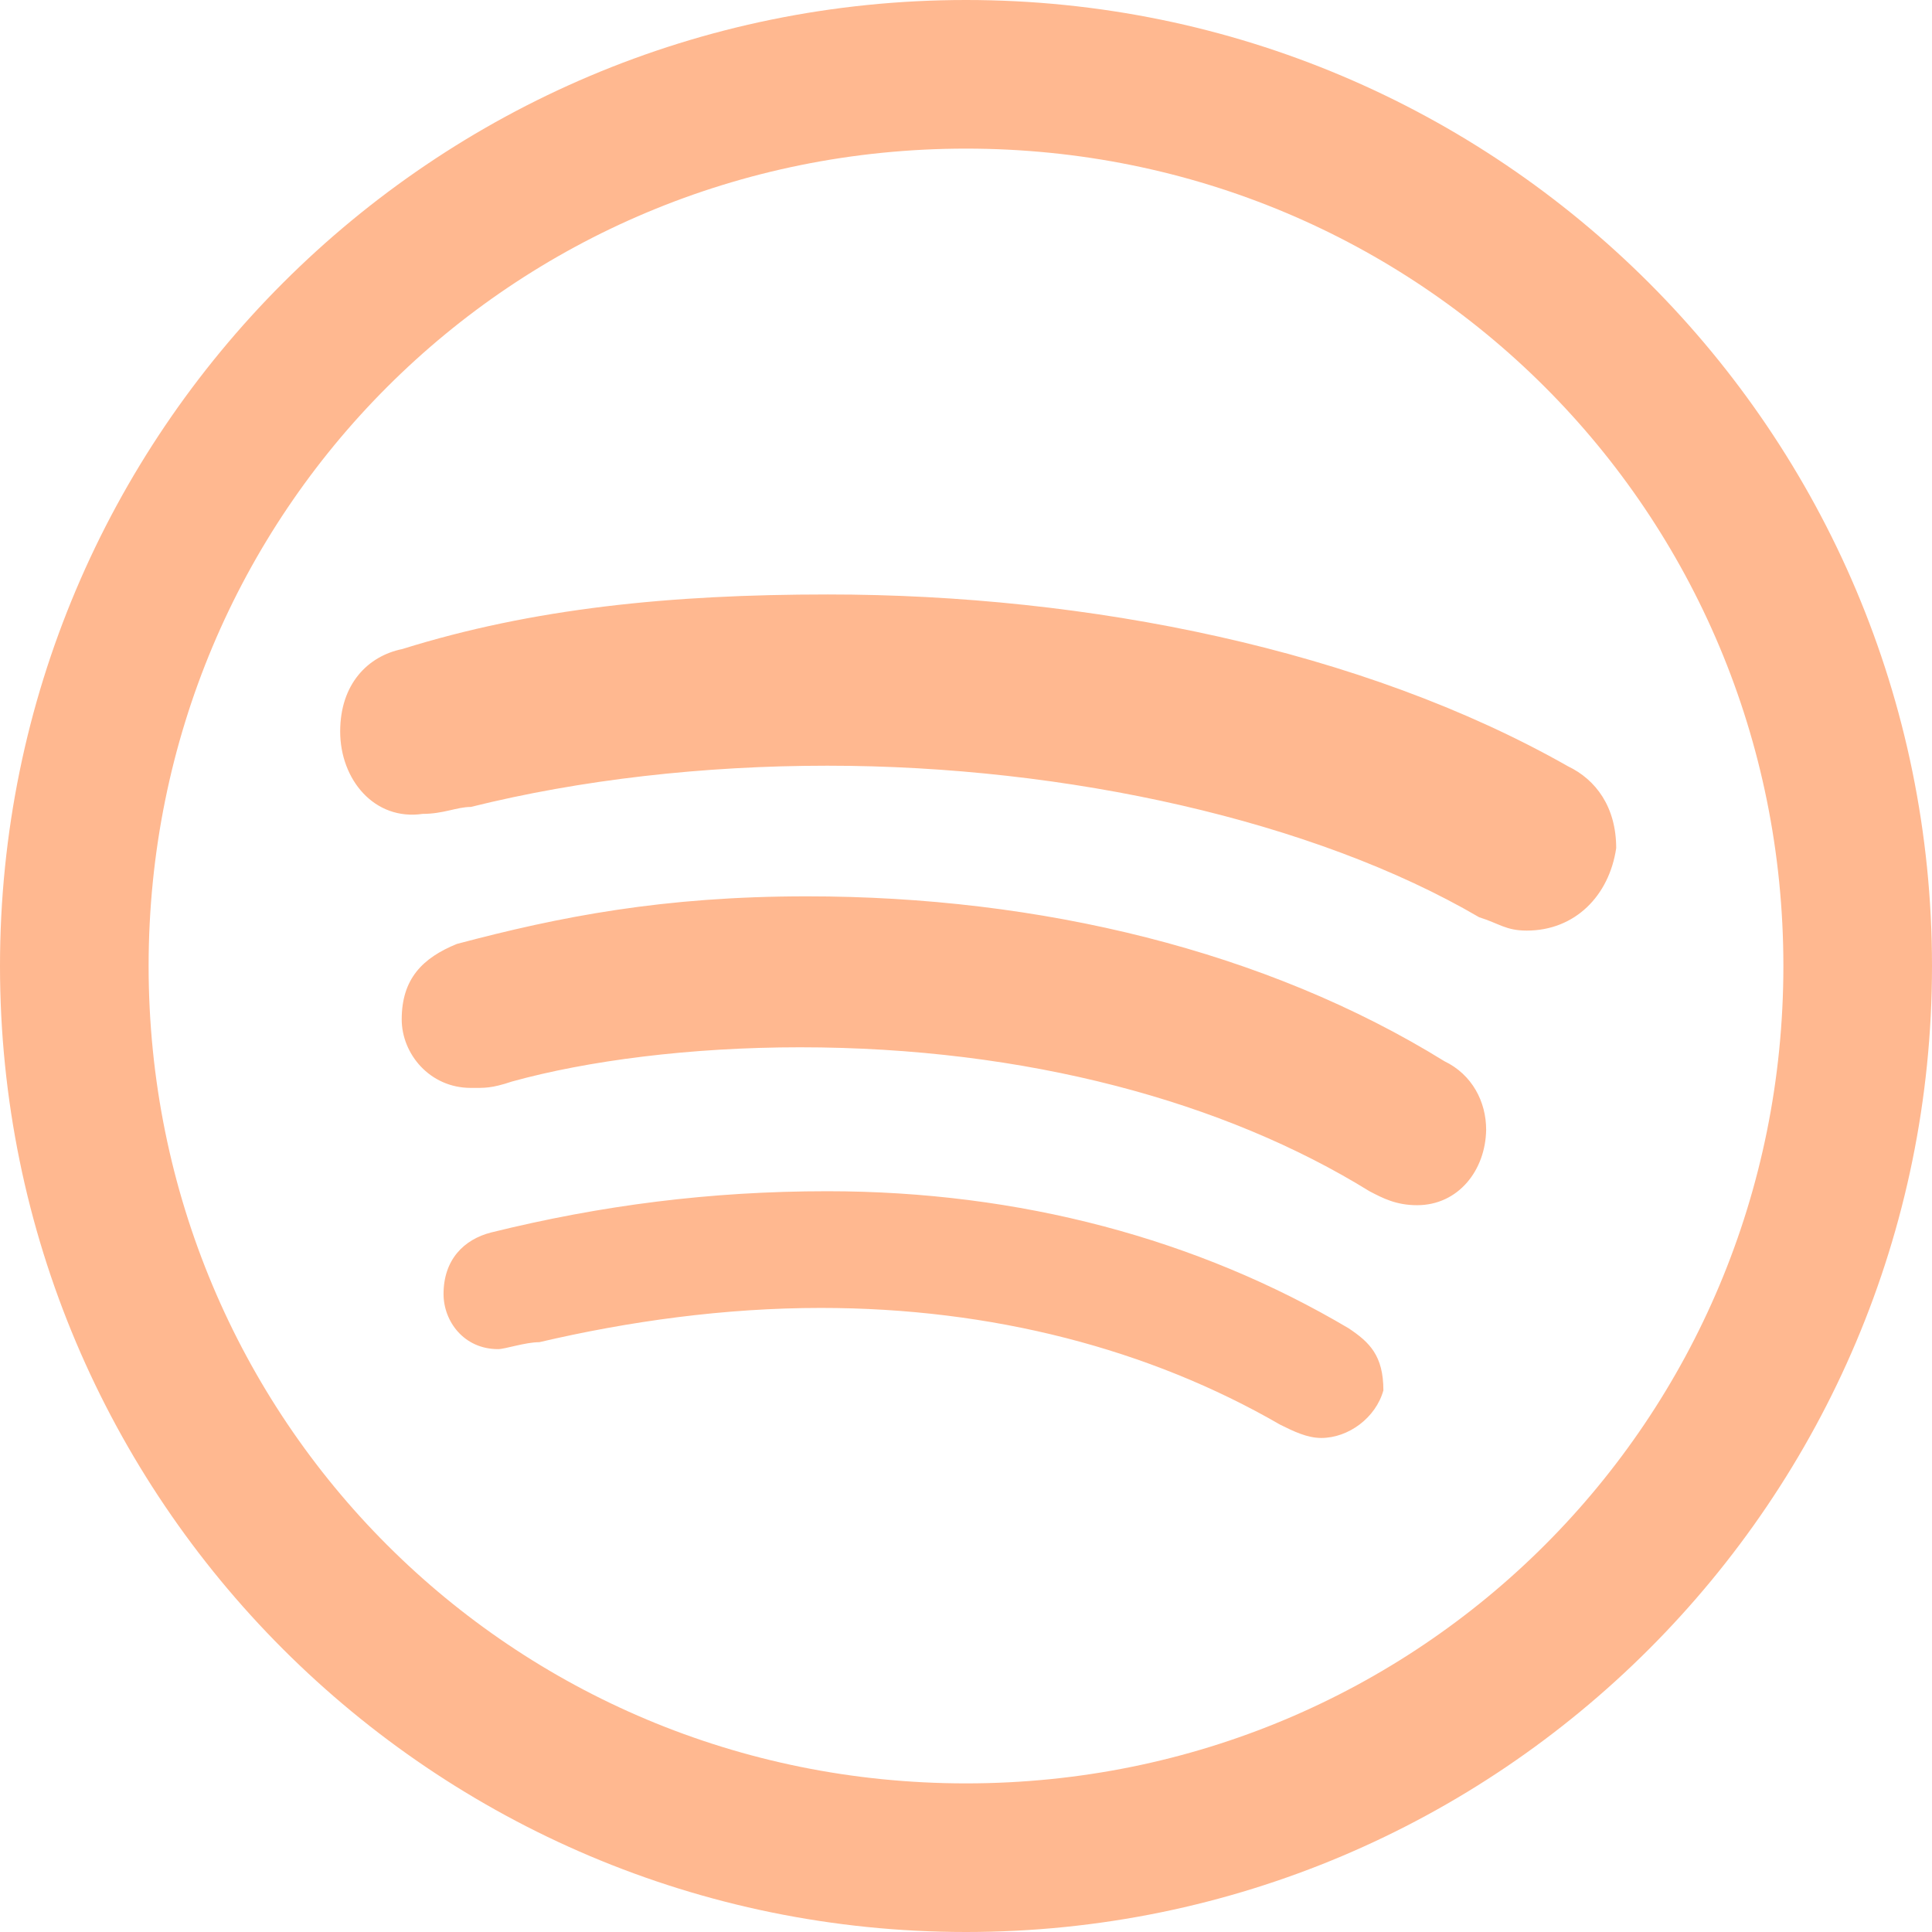
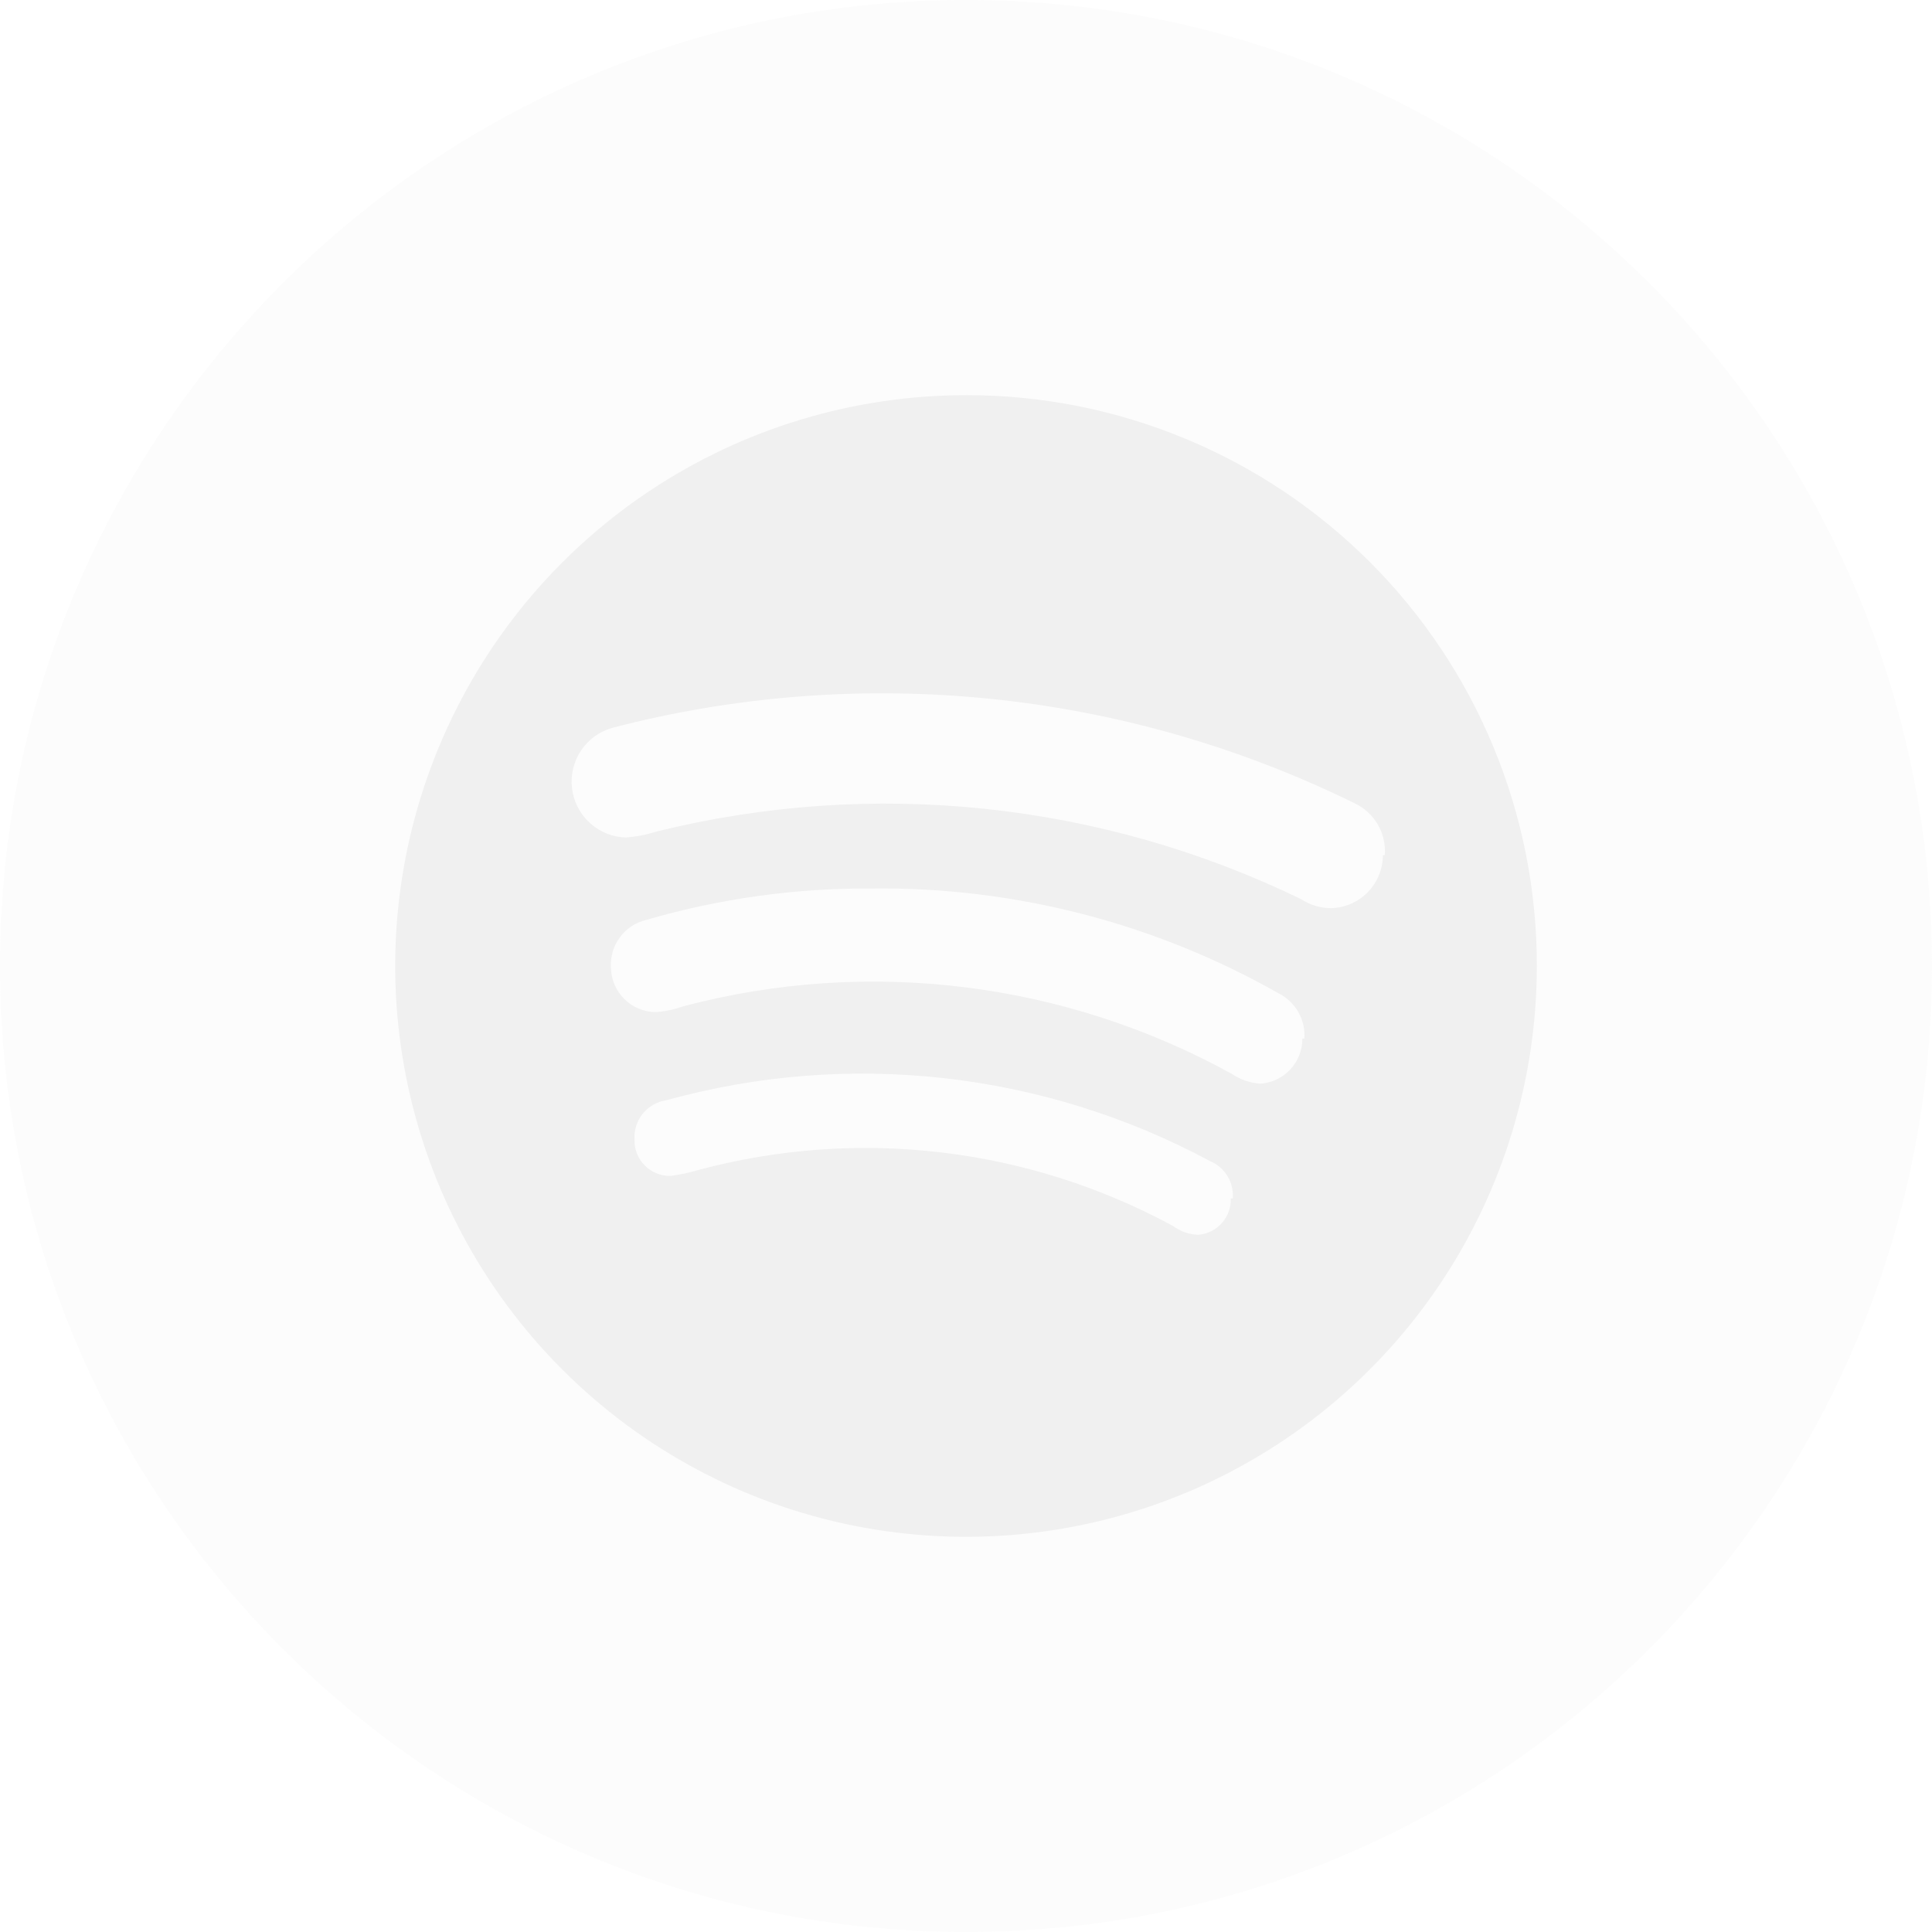
- <svg xmlns="http://www.w3.org/2000/svg" width="52" height="52" viewBox="0 0 52 52" fill="none">
-   <path d="M26 0C11.641 0 0 11.641 0 26C0 40.359 11.641 52 26 52C40.359 52 52 40.359 52 26C52 11.641 40.359 0 26 0ZM26 4C38.219 4 48 13.781 48 26C48 38.219 38.219 48 26 48C13.781 48 4 38.219 4 26C4 13.781 13.781 4 26 4ZM22.281 16C18.031 16 14.328 16.375 10.828 17.469C9.906 17.656 9.156 18.406 9.156 19.688C9.156 20.984 10.078 22.094 11.375 21.906C11.938 21.906 12.297 21.719 12.672 21.719C15.625 20.984 18.938 20.609 22.266 20.609C28.719 20.609 35.375 22.094 39.812 24.688C40.359 24.859 40.531 25.047 41.094 25.047C42.391 25.047 43.312 24.109 43.5 22.828C43.5 21.719 42.953 20.984 42.203 20.625C36.672 17.484 29.297 16 22.281 16ZM21.719 24.125C17.844 24.125 15.062 24.672 12.297 25.406C11.375 25.781 10.812 26.344 10.812 27.438C10.812 28.359 11.562 29.281 12.672 29.281C13.047 29.281 13.219 29.297 13.781 29.109C15.812 28.547 18.578 28.188 21.531 28.188C27.625 28.188 32.969 29.656 36.859 32.062C37.219 32.25 37.578 32.438 38.141 32.438C39.25 32.438 39.984 31.5 40 30.406C40 29.656 39.625 28.922 38.875 28.562C34.078 25.594 28 24.125 21.719 24.125ZM22.266 32.062C19.125 32.062 16.188 32.438 13.219 33.172C12.484 33.359 11.938 33.906 11.938 34.828C11.938 35.562 12.484 36.312 13.406 36.312C13.594 36.312 14.141 36.125 14.516 36.125C16.922 35.562 19.5 35.203 22.094 35.203C26.703 35.203 30.938 36.312 34.453 38.344C34.828 38.531 35.188 38.703 35.562 38.703C36.297 38.703 37.031 38.156 37.234 37.422C37.234 36.484 36.859 36.125 36.297 35.75C32.234 33.344 27.438 32.062 22.266 32.062Z" fill="#FFB890" />
+ <svg xmlns="http://www.w3.org/2000/svg" width="35" height="35" viewBox="0 0 35 35" fill="none">
+   <circle cx="17.5" cy="17.5" r="17.5" fill="#F0F0F0" fill-opacity="0.2" />
+   <path d="M27.841 17.5C27.841 19.546 27.234 21.546 26.097 23.247C24.96 24.948 23.344 26.273 21.453 27.056C19.563 27.838 17.483 28.041 15.476 27.641C13.47 27.241 11.627 26.254 10.182 24.806C8.736 23.358 7.753 21.514 7.356 19.507C6.959 17.499 7.166 15.42 7.952 13.53C8.737 11.641 10.065 10.027 11.768 8.893C13.471 7.759 15.472 7.156 17.518 7.159C18.875 7.159 20.219 7.427 21.472 7.947C22.726 8.466 23.865 9.229 24.824 10.189C25.783 11.149 26.543 12.29 27.06 13.544C27.578 14.799 27.843 16.143 27.841 17.5V17.5ZM25.087 15.492C25.102 15.298 25.057 15.104 24.959 14.935C24.86 14.767 24.713 14.633 24.536 14.55C20.367 12.501 15.601 12.015 11.104 13.182C10.869 13.246 10.665 13.391 10.529 13.592C10.393 13.793 10.334 14.036 10.362 14.277C10.39 14.518 10.503 14.741 10.682 14.905C10.86 15.07 11.092 15.165 11.335 15.172C11.522 15.159 11.707 15.123 11.886 15.066C15.806 14.093 19.943 14.527 23.577 16.292C23.735 16.396 23.92 16.451 24.11 16.452C24.361 16.447 24.601 16.344 24.777 16.164C24.953 15.985 25.052 15.744 25.052 15.492H25.087ZM23.63 18.815C23.641 18.648 23.604 18.482 23.522 18.337C23.439 18.192 23.317 18.074 23.168 17.998C20.922 16.722 18.377 16.066 15.794 16.096C14.412 16.087 13.035 16.279 11.708 16.665C11.515 16.711 11.345 16.823 11.228 16.983C11.111 17.142 11.055 17.338 11.068 17.536C11.073 17.749 11.161 17.953 11.314 18.102C11.466 18.252 11.672 18.335 11.886 18.335C12.055 18.322 12.223 18.286 12.383 18.229C15.728 17.345 19.285 17.784 22.315 19.454C22.468 19.558 22.646 19.619 22.831 19.632C23.038 19.619 23.232 19.526 23.374 19.375C23.516 19.223 23.595 19.023 23.594 18.815H23.63ZM22.333 21.711C22.344 21.57 22.311 21.429 22.238 21.308C22.164 21.186 22.055 21.091 21.924 21.036C18.902 19.411 15.369 19.017 12.063 19.934C11.897 19.96 11.746 20.048 11.641 20.179C11.536 20.311 11.484 20.477 11.495 20.645C11.492 20.732 11.507 20.819 11.54 20.899C11.572 20.98 11.62 21.054 11.682 21.115C11.743 21.177 11.817 21.225 11.897 21.257C11.978 21.29 12.065 21.305 12.152 21.302C12.32 21.28 12.487 21.245 12.649 21.196C15.54 20.42 18.618 20.783 21.249 22.209C21.383 22.309 21.544 22.365 21.711 22.369C21.875 22.355 22.026 22.279 22.135 22.157C22.244 22.035 22.302 21.875 22.297 21.711H22.333Z" fill="#F0F0F0" />
</svg>
